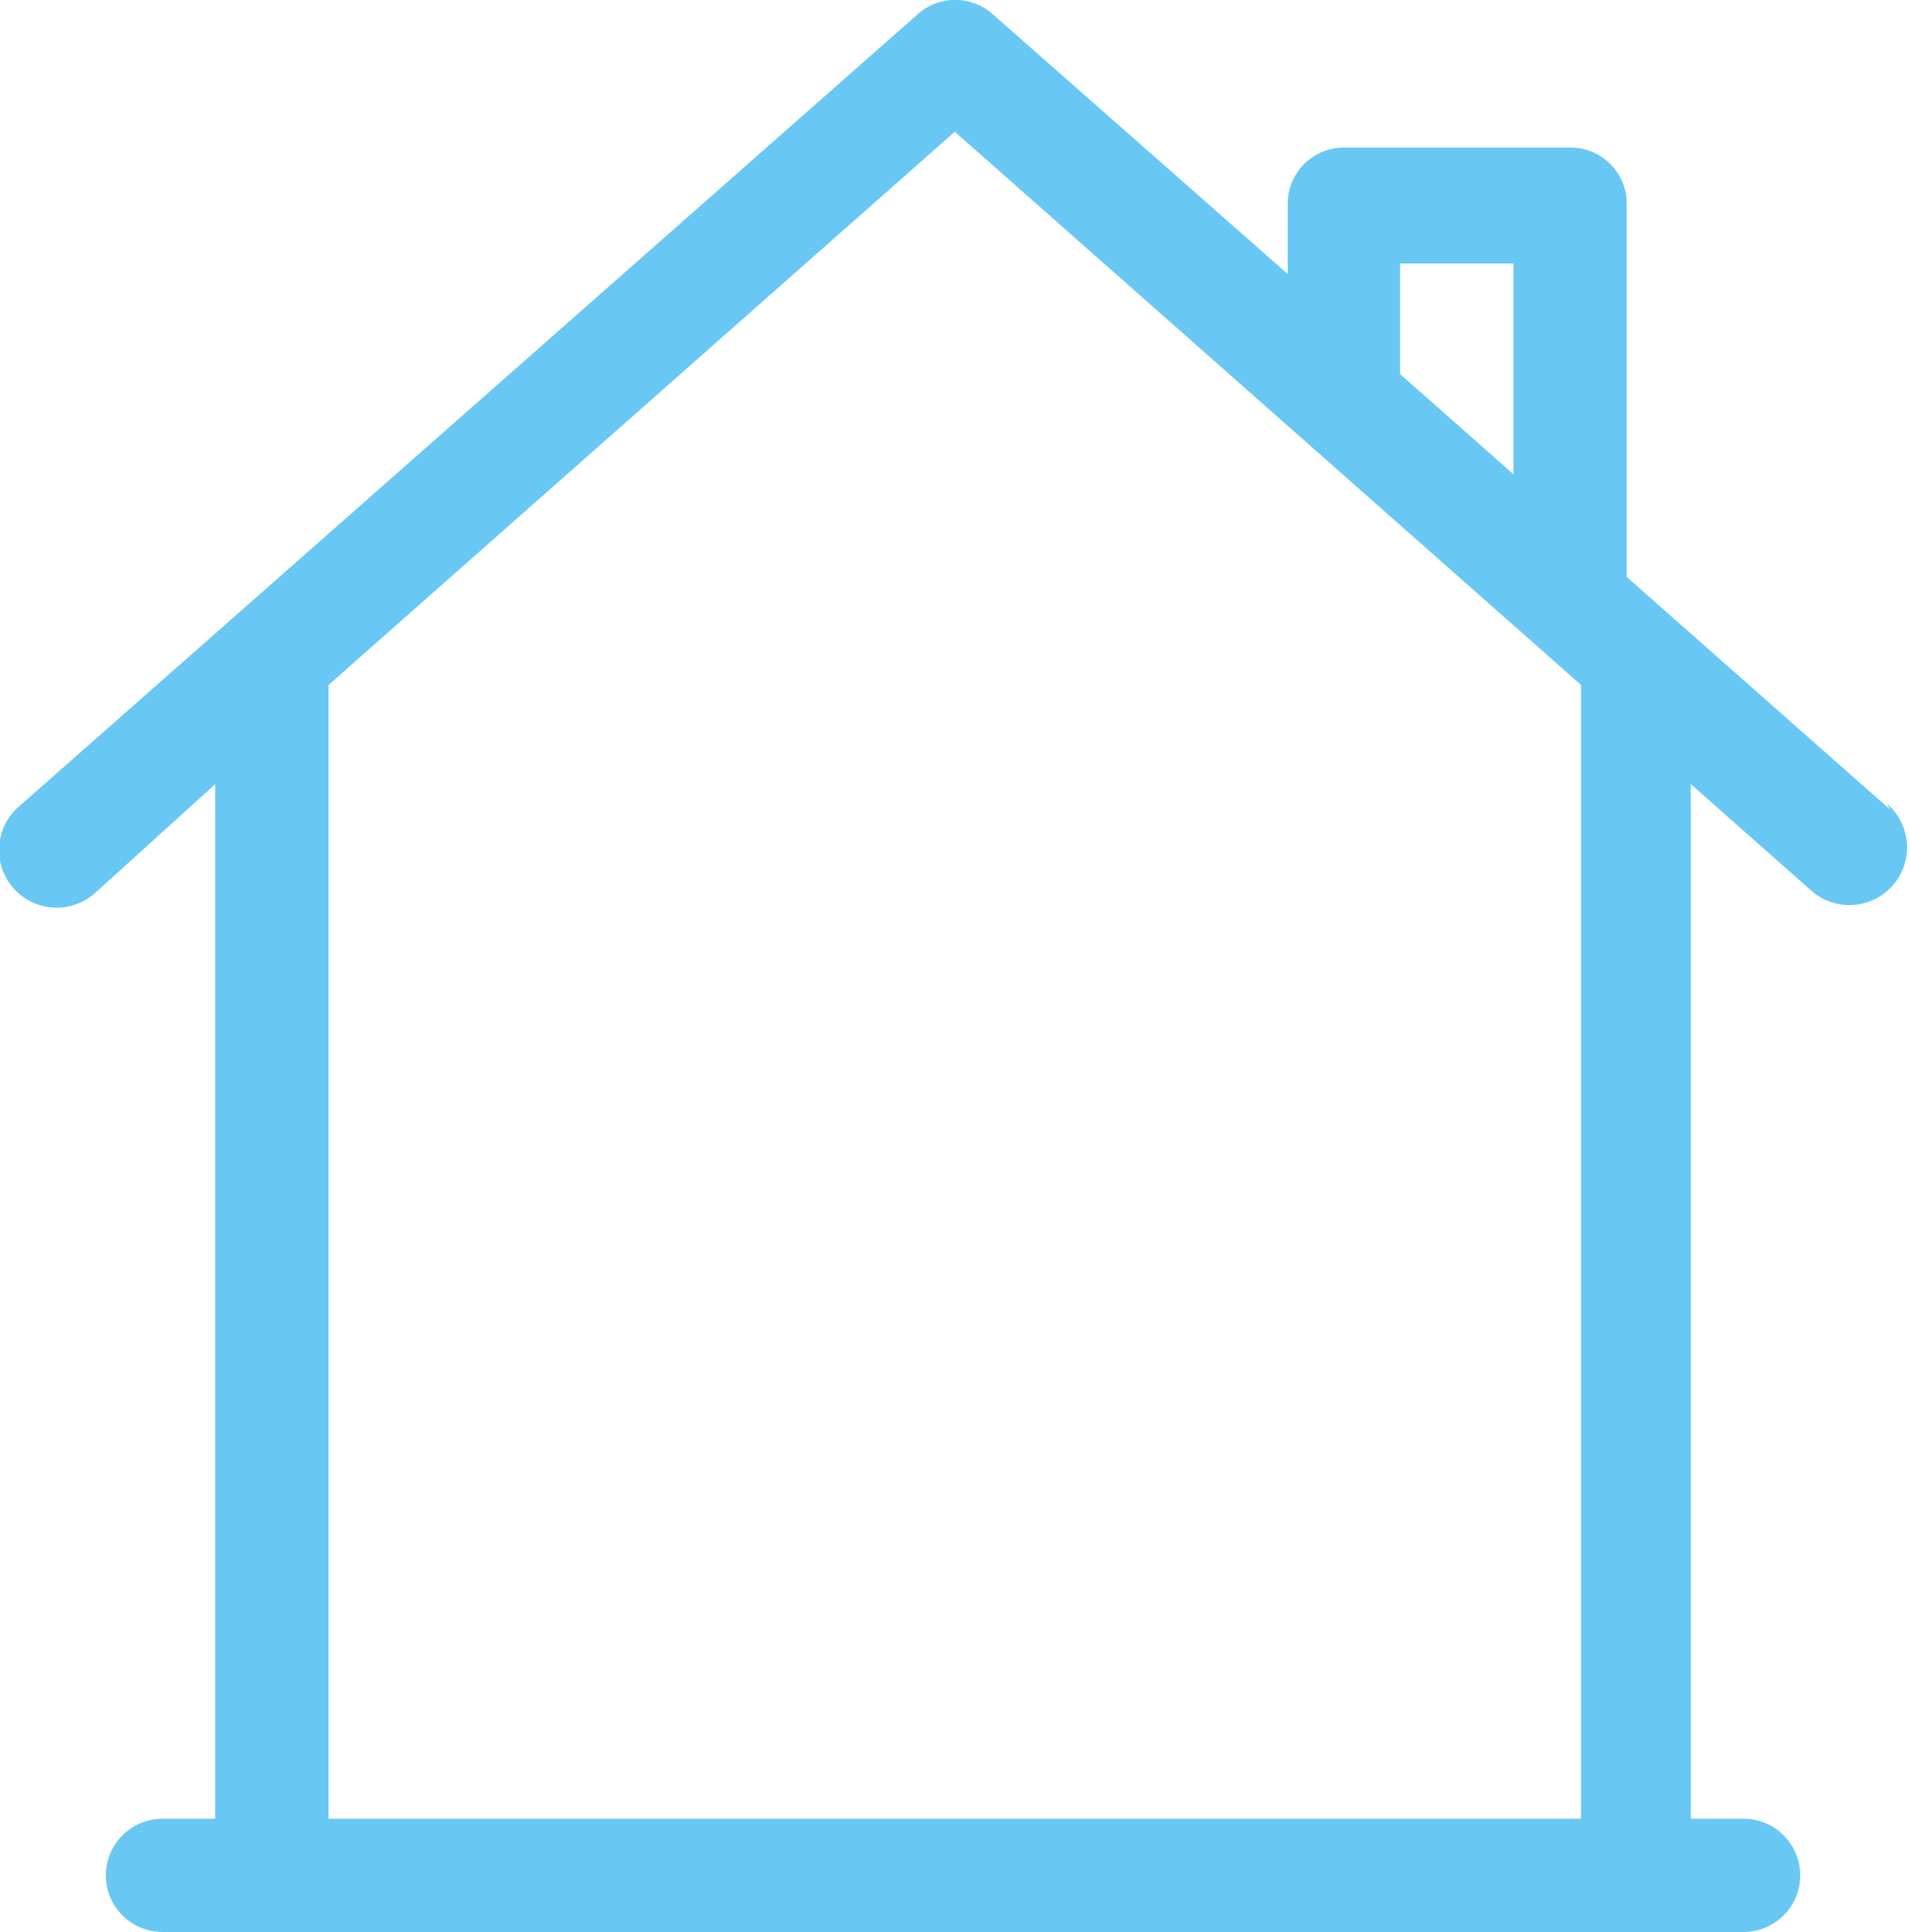
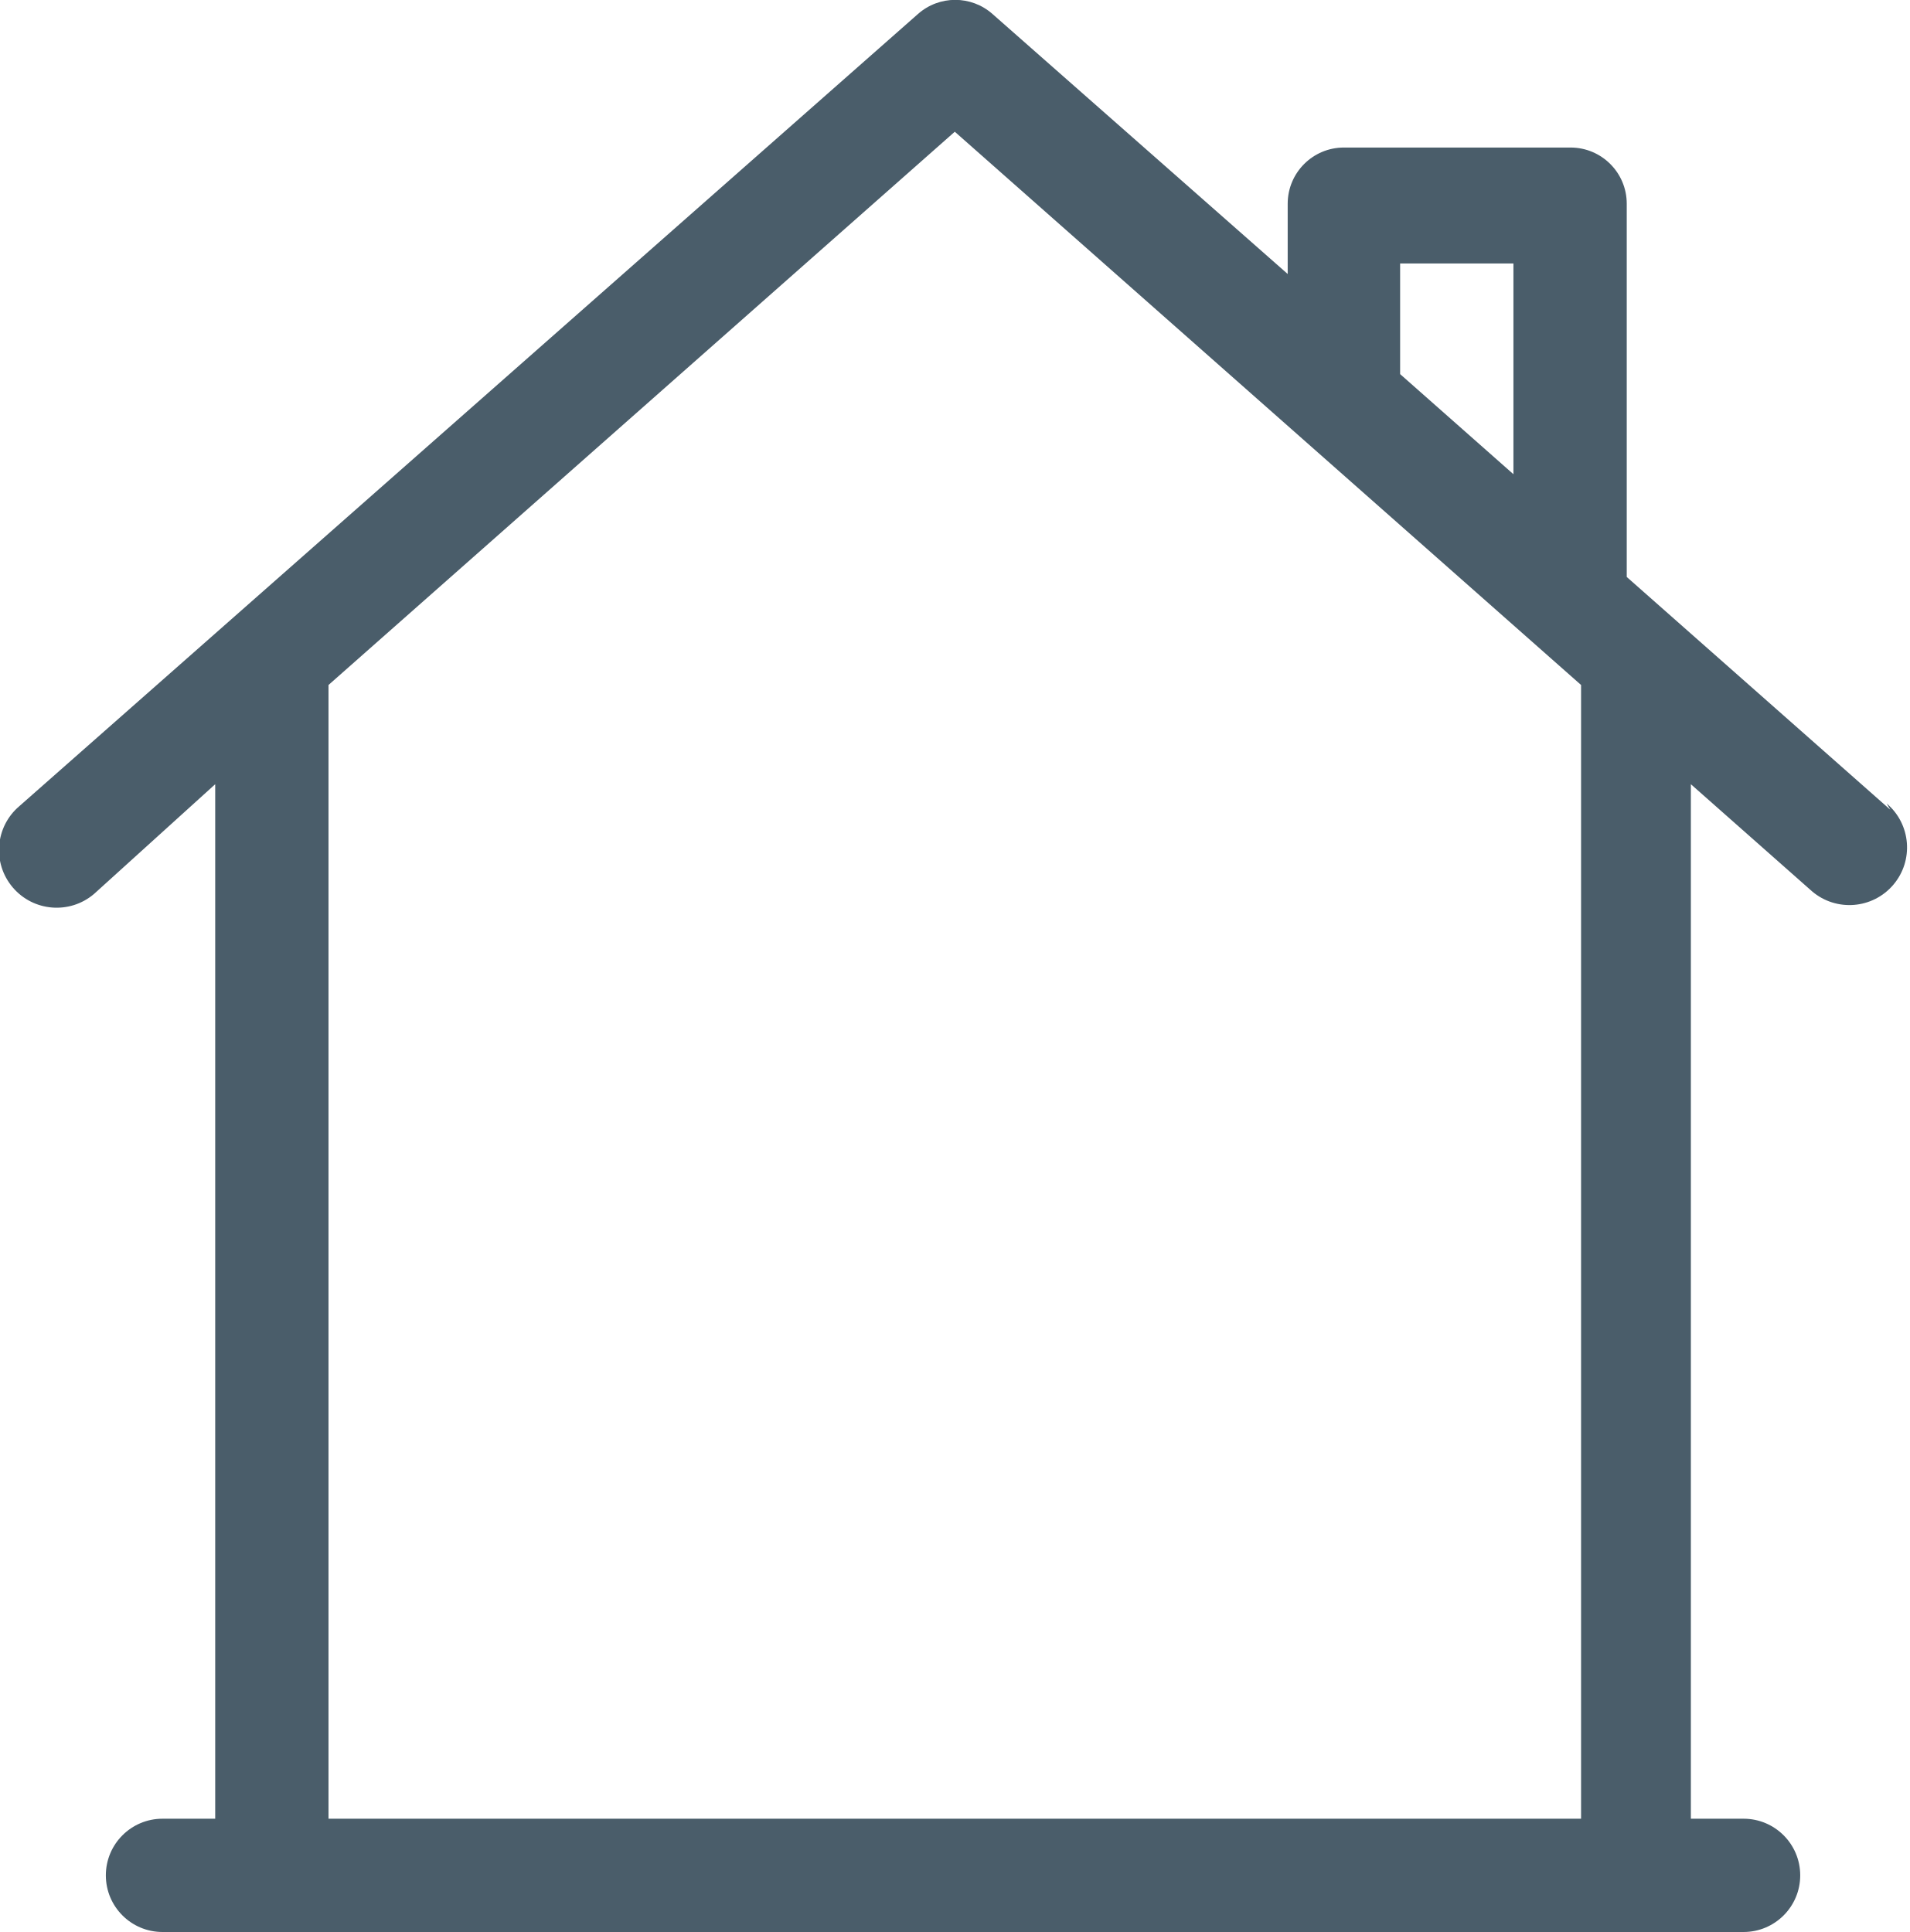
<svg xmlns="http://www.w3.org/2000/svg" viewBox="0 0 21.74 22">
  <defs>
-     <style>.cls-1{fill:#69c8f3;}</style>
+     <style>.cls-1{fill:#4A5D6A;}</style>
  </defs>
  <g id="Layer_2" data-name="Layer 2">
    <g id="Layer_1-2" data-name="Layer 1">
      <path class="cls-1" d="M18,20.71H3.74V7.8L10.87,1.5,18,7.8S18,20.71,18,20.71ZM15.94,3h1.29V5.4L15.94,4.26Zm5.58,6.22-3-2.65V2.32a.64.64,0,0,0-.64-.64H15.3a.64.64,0,0,0-.64.64v.8L11.3.16a.64.64,0,0,0-.85,0L.22,9.18a.64.64,0,0,0,.85,1L2.45,8.93V20.71h-.6a.64.64,0,1,0,0,1.29h18a.64.64,0,1,0,0-1.29h-.6V8.93l1.38,1.22a.64.64,0,1,0,.85-1Z" />
    </g>
  </g>
</svg>
